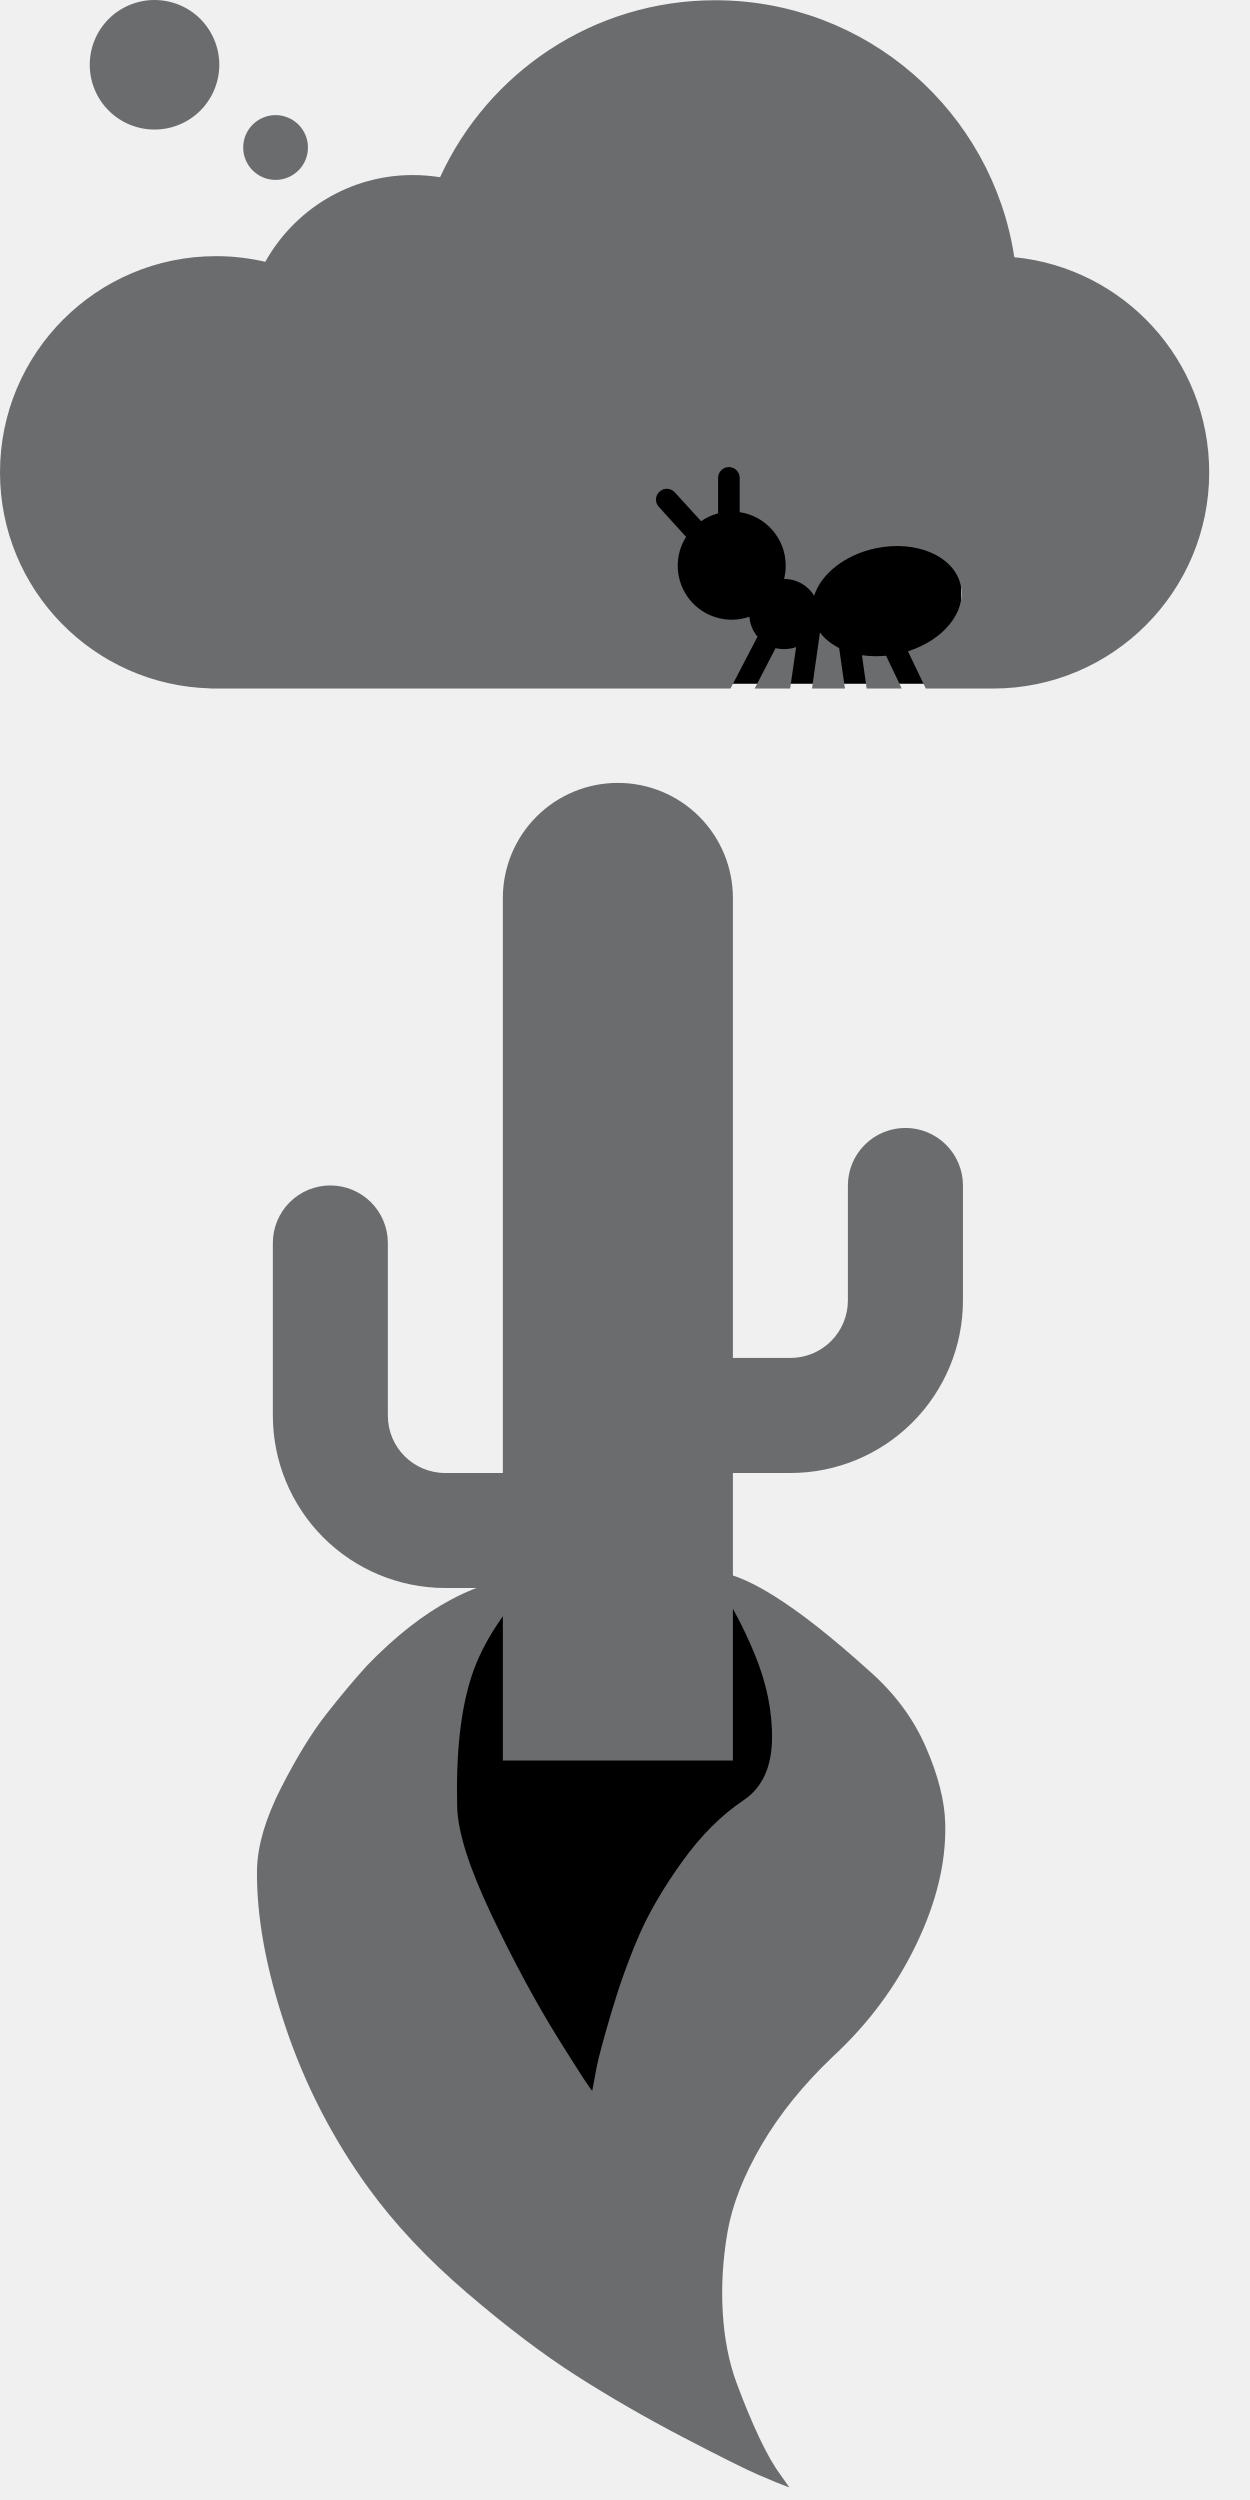
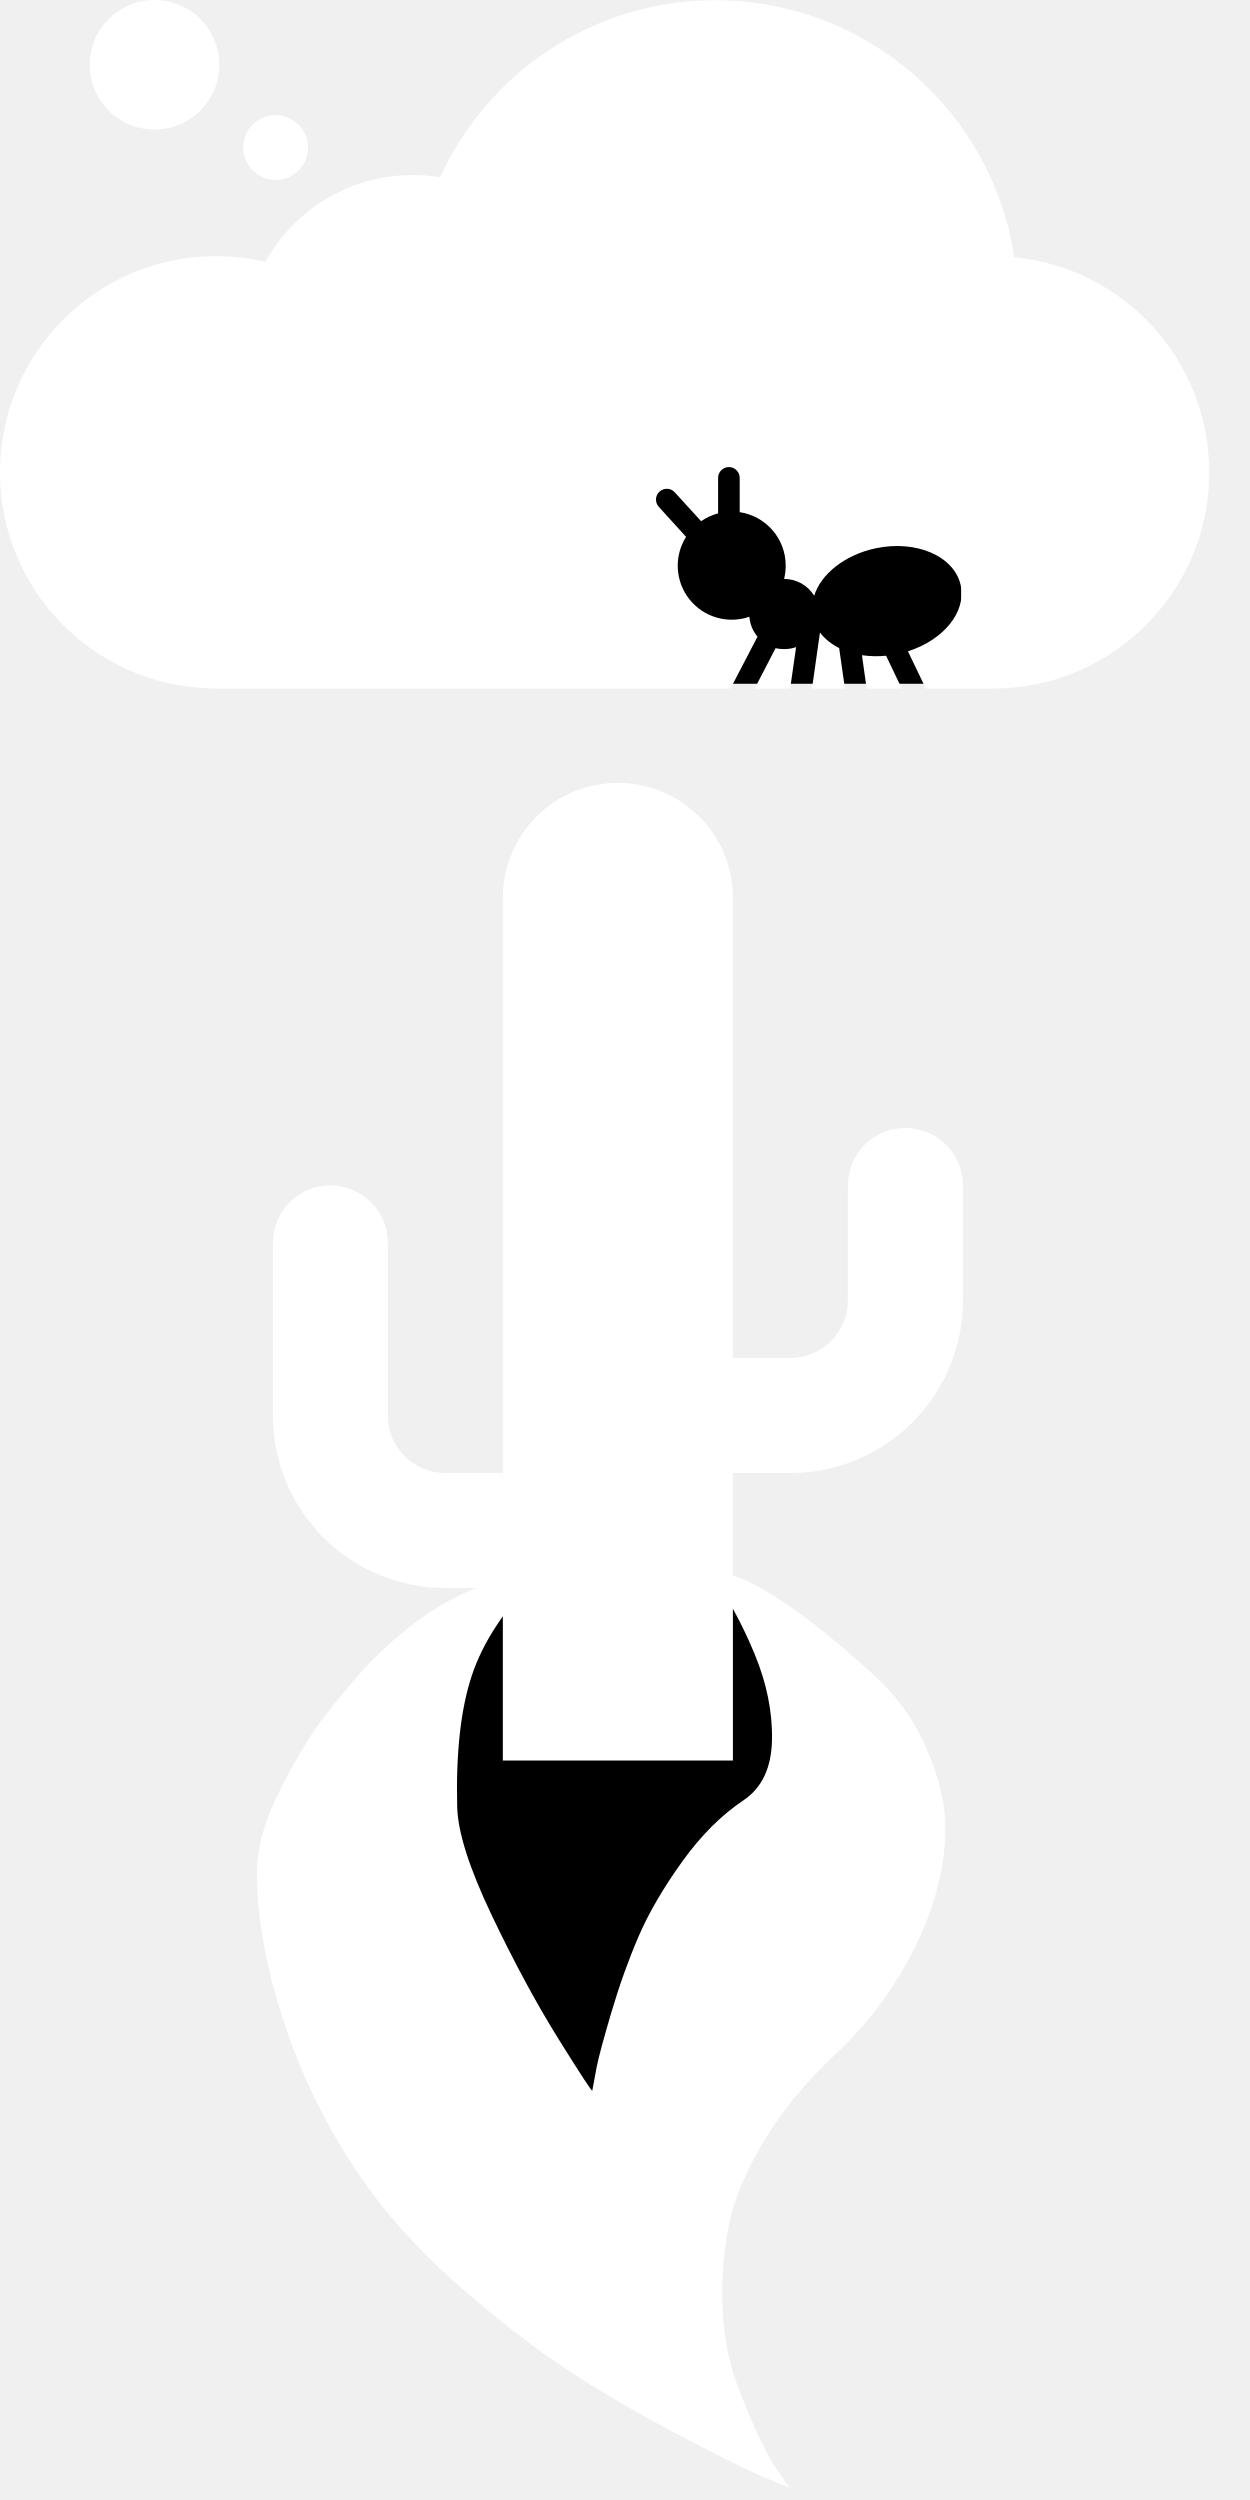
<svg xmlns="http://www.w3.org/2000/svg" width="25" height="50" viewBox="0 0 25 50" fill="none">
  <g clip-path="url(#clip0_309_5)">
    <rect x="9.019" y="32.052" width="6.524" height="9.786" fill="black" />
-     <path d="M7.336 33.316C8.467 32.141 9.605 31.539 10.752 31.511C10.099 32.172 9.661 32.838 9.438 33.506C9.215 34.175 9.117 35.053 9.144 36.14C9.156 36.642 9.386 37.362 9.833 38.302C10.28 39.241 10.728 40.07 11.175 40.788C11.623 41.506 11.847 41.847 11.846 41.812C11.867 41.691 11.896 41.535 11.933 41.343C11.97 41.151 12.069 40.784 12.229 40.242C12.389 39.701 12.571 39.194 12.774 38.723C12.978 38.252 13.268 37.755 13.644 37.232C14.019 36.709 14.431 36.298 14.878 36C15.242 35.752 15.43 35.35 15.44 34.794C15.45 34.238 15.335 33.667 15.093 33.082C14.852 32.496 14.552 31.945 14.193 31.427C14.838 31.412 15.906 32.079 17.397 33.429C17.898 33.871 18.271 34.376 18.518 34.944C18.765 35.511 18.894 36.022 18.905 36.476C18.924 37.241 18.731 38.043 18.327 38.884C17.924 39.724 17.371 40.47 16.67 41.12C16.074 41.685 15.595 42.276 15.234 42.894C14.872 43.513 14.645 44.095 14.55 44.641C14.456 45.187 14.424 45.723 14.455 46.248C14.486 46.773 14.578 47.243 14.731 47.658C14.885 48.072 15.037 48.439 15.188 48.758C15.34 49.077 15.477 49.319 15.601 49.483L15.786 49.748C15.63 49.692 15.421 49.607 15.162 49.494C14.902 49.381 14.4 49.13 13.655 48.742C12.911 48.353 12.204 47.946 11.537 47.52C10.869 47.094 10.138 46.541 9.345 45.862C8.551 45.182 7.895 44.484 7.375 43.767C6.658 42.781 6.103 41.703 5.71 40.536C5.317 39.368 5.127 38.318 5.14 37.385C5.152 36.907 5.312 36.365 5.62 35.76C5.928 35.155 6.227 34.666 6.517 34.295C6.807 33.923 7.08 33.597 7.336 33.316Z" fill="#6A6C6E" />
+     <path d="M7.336 33.316C8.467 32.141 9.605 31.539 10.752 31.511C10.099 32.172 9.661 32.838 9.438 33.506C9.215 34.175 9.117 35.053 9.144 36.14C9.156 36.642 9.386 37.362 9.833 38.302C10.28 39.241 10.728 40.07 11.175 40.788C11.623 41.506 11.847 41.847 11.846 41.812C11.867 41.691 11.896 41.535 11.933 41.343C11.97 41.151 12.069 40.784 12.229 40.242C12.389 39.701 12.571 39.194 12.774 38.723C12.978 38.252 13.268 37.755 13.644 37.232C14.019 36.709 14.431 36.298 14.878 36C15.242 35.752 15.43 35.35 15.44 34.794C15.45 34.238 15.335 33.667 15.093 33.082C14.852 32.496 14.552 31.945 14.193 31.427C14.838 31.412 15.906 32.079 17.397 33.429C17.898 33.871 18.271 34.376 18.518 34.944C18.765 35.511 18.894 36.022 18.905 36.476C18.924 37.241 18.731 38.043 18.327 38.884C17.924 39.724 17.371 40.47 16.67 41.12C16.074 41.685 15.595 42.276 15.234 42.894C14.872 43.513 14.645 44.095 14.55 44.641C14.456 45.187 14.424 45.723 14.455 46.248C14.486 46.773 14.578 47.243 14.731 47.658C14.885 48.072 15.037 48.439 15.188 48.758C15.34 49.077 15.477 49.319 15.601 49.483L15.786 49.748C15.63 49.692 15.421 49.607 15.162 49.494C14.902 49.381 14.4 49.13 13.655 48.742C12.911 48.353 12.204 47.946 11.537 47.52C10.869 47.094 10.138 46.541 9.345 45.862C8.551 45.182 7.895 44.484 7.375 43.767C6.658 42.781 6.103 41.703 5.71 40.536C5.317 39.368 5.127 38.318 5.14 37.385C5.152 36.907 5.312 36.365 5.62 35.76C5.928 35.155 6.227 34.666 6.517 34.295C6.807 33.923 7.08 33.597 7.336 33.316Z" fill="white" />
  </g>
-   <path d="M14.658 29.46V35.211H10.057V31.76H8.907C7.992 31.76 7.114 31.397 6.467 30.75C5.82 30.102 5.457 29.225 5.457 28.31V24.859C5.457 24.554 5.578 24.262 5.793 24.046C6.009 23.83 6.302 23.709 6.607 23.709C6.912 23.709 7.204 23.83 7.42 24.046C7.636 24.262 7.757 24.554 7.757 24.859V28.31C7.757 28.954 8.274 29.46 8.907 29.46H10.057V17.958C10.057 17.348 10.3 16.763 10.731 16.331C11.162 15.9 11.747 15.658 12.357 15.658C12.968 15.658 13.553 15.9 13.984 16.331C14.415 16.763 14.658 17.348 14.658 17.958V27.159H15.808C16.113 27.159 16.406 27.038 16.621 26.823C16.837 26.607 16.958 26.314 16.958 26.009V23.709C16.958 23.404 17.079 23.111 17.295 22.896C17.511 22.68 17.803 22.559 18.108 22.559C18.413 22.559 18.706 22.68 18.922 22.896C19.137 23.111 19.259 23.404 19.259 23.709V26.009C19.259 26.924 18.895 27.802 18.248 28.449C17.601 29.096 16.723 29.46 15.808 29.46H14.658Z" fill="#6A6C6E" />
+   <path d="M14.658 29.46V35.211H10.057V31.76H8.907C7.992 31.76 7.114 31.397 6.467 30.75C5.82 30.102 5.457 29.225 5.457 28.31V24.859C5.457 24.554 5.578 24.262 5.793 24.046C6.009 23.83 6.302 23.709 6.607 23.709C6.912 23.709 7.204 23.83 7.42 24.046C7.636 24.262 7.757 24.554 7.757 24.859V28.31C7.757 28.954 8.274 29.46 8.907 29.46H10.057V17.958C10.057 17.348 10.3 16.763 10.731 16.331C11.162 15.9 11.747 15.658 12.357 15.658C12.968 15.658 13.553 15.9 13.984 16.331C14.415 16.763 14.658 17.348 14.658 17.958V27.159H15.808C16.113 27.159 16.406 27.038 16.621 26.823C16.837 26.607 16.958 26.314 16.958 26.009V23.709C16.958 23.404 17.079 23.111 17.295 22.896C17.511 22.68 17.803 22.559 18.108 22.559C18.413 22.559 18.706 22.68 18.922 22.896C19.137 23.111 19.259 23.404 19.259 23.709V26.009C19.259 26.924 18.895 27.802 18.248 28.449C17.601 29.096 16.723 29.46 15.808 29.46H14.658Z" fill="white" />
  <rect x="12.811" y="9.015" width="6.413" height="4.66" fill="black" />
-   <path d="M15.684 12.982C15.768 12.982 15.849 12.969 15.922 12.942L15.803 13.771H15.093L15.511 12.964C15.568 12.977 15.625 12.982 15.684 12.982ZM4.321 5.123C4.661 5.123 4.991 5.163 5.306 5.236C5.884 4.2 6.988 3.501 8.256 3.501C8.443 3.501 8.623 3.517 8.802 3.544C9.757 1.455 11.862 0.005 14.305 0.005C17.336 0.005 19.846 2.235 20.286 5.144C22.475 5.358 24.184 7.201 24.184 9.447C24.184 11.833 22.251 13.768 19.865 13.771H18.516L18.159 13.026C18.866 12.802 19.328 12.243 19.215 11.709C19.09 11.126 18.329 10.793 17.512 10.966C16.893 11.098 16.421 11.482 16.283 11.914C16.221 11.812 16.133 11.728 16.029 11.669C15.924 11.611 15.807 11.579 15.687 11.579H15.682C15.703 11.493 15.714 11.403 15.714 11.312C15.714 10.769 15.315 10.321 14.794 10.243V9.557C14.794 9.439 14.696 9.341 14.578 9.341C14.459 9.341 14.362 9.439 14.362 9.557V10.267C14.238 10.3 14.124 10.354 14.022 10.424L13.495 9.846C13.414 9.757 13.279 9.752 13.19 9.833C13.101 9.914 13.096 10.049 13.177 10.138L13.717 10.732L13.722 10.737C13.602 10.926 13.544 11.148 13.556 11.371C13.568 11.595 13.649 11.81 13.788 11.985C13.927 12.161 14.117 12.289 14.332 12.351C14.547 12.414 14.776 12.408 14.988 12.335C14.999 12.486 15.058 12.623 15.15 12.734L14.61 13.771H4.211V13.768C1.876 13.709 3.8147e-06 11.798 3.8147e-06 9.447C3.8147e-06 7.058 1.935 5.123 4.321 5.123ZM16.783 12.961L16.899 13.771H16.24L16.399 12.65C16.494 12.775 16.623 12.88 16.783 12.961ZM4.386 1.296C4.386 1.639 4.249 1.969 4.007 2.212C3.764 2.455 3.434 2.591 3.09 2.591C2.747 2.591 2.417 2.455 2.174 2.212C1.931 1.969 1.795 1.639 1.795 1.296C1.795 0.952 1.931 0.622 2.174 0.379C2.417 0.136 2.747 0 3.09 0C3.434 0 3.764 0.136 4.007 0.379C4.249 0.622 4.386 0.952 4.386 1.296ZM6.159 2.95C6.159 3.035 6.143 3.119 6.11 3.198C6.077 3.277 6.03 3.348 5.97 3.408C5.909 3.468 5.838 3.516 5.759 3.549C5.681 3.581 5.597 3.598 5.511 3.598C5.426 3.598 5.342 3.581 5.264 3.549C5.185 3.516 5.114 3.468 5.053 3.408C4.993 3.348 4.946 3.277 4.913 3.198C4.88 3.119 4.864 3.035 4.864 2.95C4.864 2.865 4.88 2.781 4.913 2.702C4.946 2.624 4.993 2.552 5.053 2.492C5.114 2.432 5.185 2.384 5.264 2.352C5.342 2.319 5.426 2.302 5.511 2.302C5.597 2.302 5.681 2.319 5.759 2.352C5.838 2.384 5.909 2.432 5.97 2.492C6.03 2.552 6.077 2.624 6.11 2.702C6.143 2.781 6.159 2.865 6.159 2.95ZM17.722 13.115L18.035 13.771H17.333L17.239 13.104C17.393 13.126 17.555 13.131 17.722 13.115Z" fill="#6A6C6E" />
+   <path d="M15.684 12.982C15.768 12.982 15.849 12.969 15.922 12.942L15.803 13.771H15.093L15.511 12.964C15.568 12.977 15.625 12.982 15.684 12.982ZM4.321 5.123C4.661 5.123 4.991 5.163 5.306 5.236C5.884 4.2 6.988 3.501 8.256 3.501C8.443 3.501 8.623 3.517 8.802 3.544C9.757 1.455 11.862 0.005 14.305 0.005C17.336 0.005 19.846 2.235 20.286 5.144C22.475 5.358 24.184 7.201 24.184 9.447C24.184 11.833 22.251 13.768 19.865 13.771H18.516L18.159 13.026C18.866 12.802 19.328 12.243 19.215 11.709C19.09 11.126 18.329 10.793 17.512 10.966C16.893 11.098 16.421 11.482 16.283 11.914C16.221 11.812 16.133 11.728 16.029 11.669C15.924 11.611 15.807 11.579 15.687 11.579H15.682C15.703 11.493 15.714 11.403 15.714 11.312C15.714 10.769 15.315 10.321 14.794 10.243V9.557C14.794 9.439 14.696 9.341 14.578 9.341C14.459 9.341 14.362 9.439 14.362 9.557V10.267C14.238 10.3 14.124 10.354 14.022 10.424L13.495 9.846C13.414 9.757 13.279 9.752 13.19 9.833C13.101 9.914 13.096 10.049 13.177 10.138L13.717 10.732L13.722 10.737C13.602 10.926 13.544 11.148 13.556 11.371C13.568 11.595 13.649 11.81 13.788 11.985C13.927 12.161 14.117 12.289 14.332 12.351C14.547 12.414 14.776 12.408 14.988 12.335C14.999 12.486 15.058 12.623 15.15 12.734L14.61 13.771H4.211V13.768C1.876 13.709 3.8147e-06 11.798 3.8147e-06 9.447C3.8147e-06 7.058 1.935 5.123 4.321 5.123ZM16.783 12.961L16.899 13.771H16.24L16.399 12.65C16.494 12.775 16.623 12.88 16.783 12.961ZM4.386 1.296C4.386 1.639 4.249 1.969 4.007 2.212C3.764 2.455 3.434 2.591 3.09 2.591C2.747 2.591 2.417 2.455 2.174 2.212C1.931 1.969 1.795 1.639 1.795 1.296C1.795 0.952 1.931 0.622 2.174 0.379C2.417 0.136 2.747 0 3.09 0C3.434 0 3.764 0.136 4.007 0.379C4.249 0.622 4.386 0.952 4.386 1.296ZM6.159 2.95C6.159 3.035 6.143 3.119 6.11 3.198C6.077 3.277 6.03 3.348 5.97 3.408C5.909 3.468 5.838 3.516 5.759 3.549C5.681 3.581 5.597 3.598 5.511 3.598C5.426 3.598 5.342 3.581 5.264 3.549C5.185 3.516 5.114 3.468 5.053 3.408C4.993 3.348 4.946 3.277 4.913 3.198C4.88 3.119 4.864 3.035 4.864 2.95C4.864 2.865 4.88 2.781 4.913 2.702C4.946 2.624 4.993 2.552 5.053 2.492C5.114 2.432 5.185 2.384 5.264 2.352C5.342 2.319 5.426 2.302 5.511 2.302C5.597 2.302 5.681 2.319 5.759 2.352C5.838 2.384 5.909 2.432 5.97 2.492C6.03 2.552 6.077 2.624 6.11 2.702C6.143 2.781 6.159 2.865 6.159 2.95ZM17.722 13.115L18.035 13.771H17.333L17.239 13.104C17.393 13.126 17.555 13.131 17.722 13.115Z" fill="white" />
  <defs>
    <clipPath id="clip0_309_5">
-       <rect width="13.802" height="18.354" fill="#6A6C6E" transform="translate(19.2269 49.6639) rotate(178.605)" />
+       <rect width="13.802" height="18.354" fill="white" transform="translate(19.2269 49.6639) rotate(178.605)" />
    </clipPath>
  </defs>
</svg>
